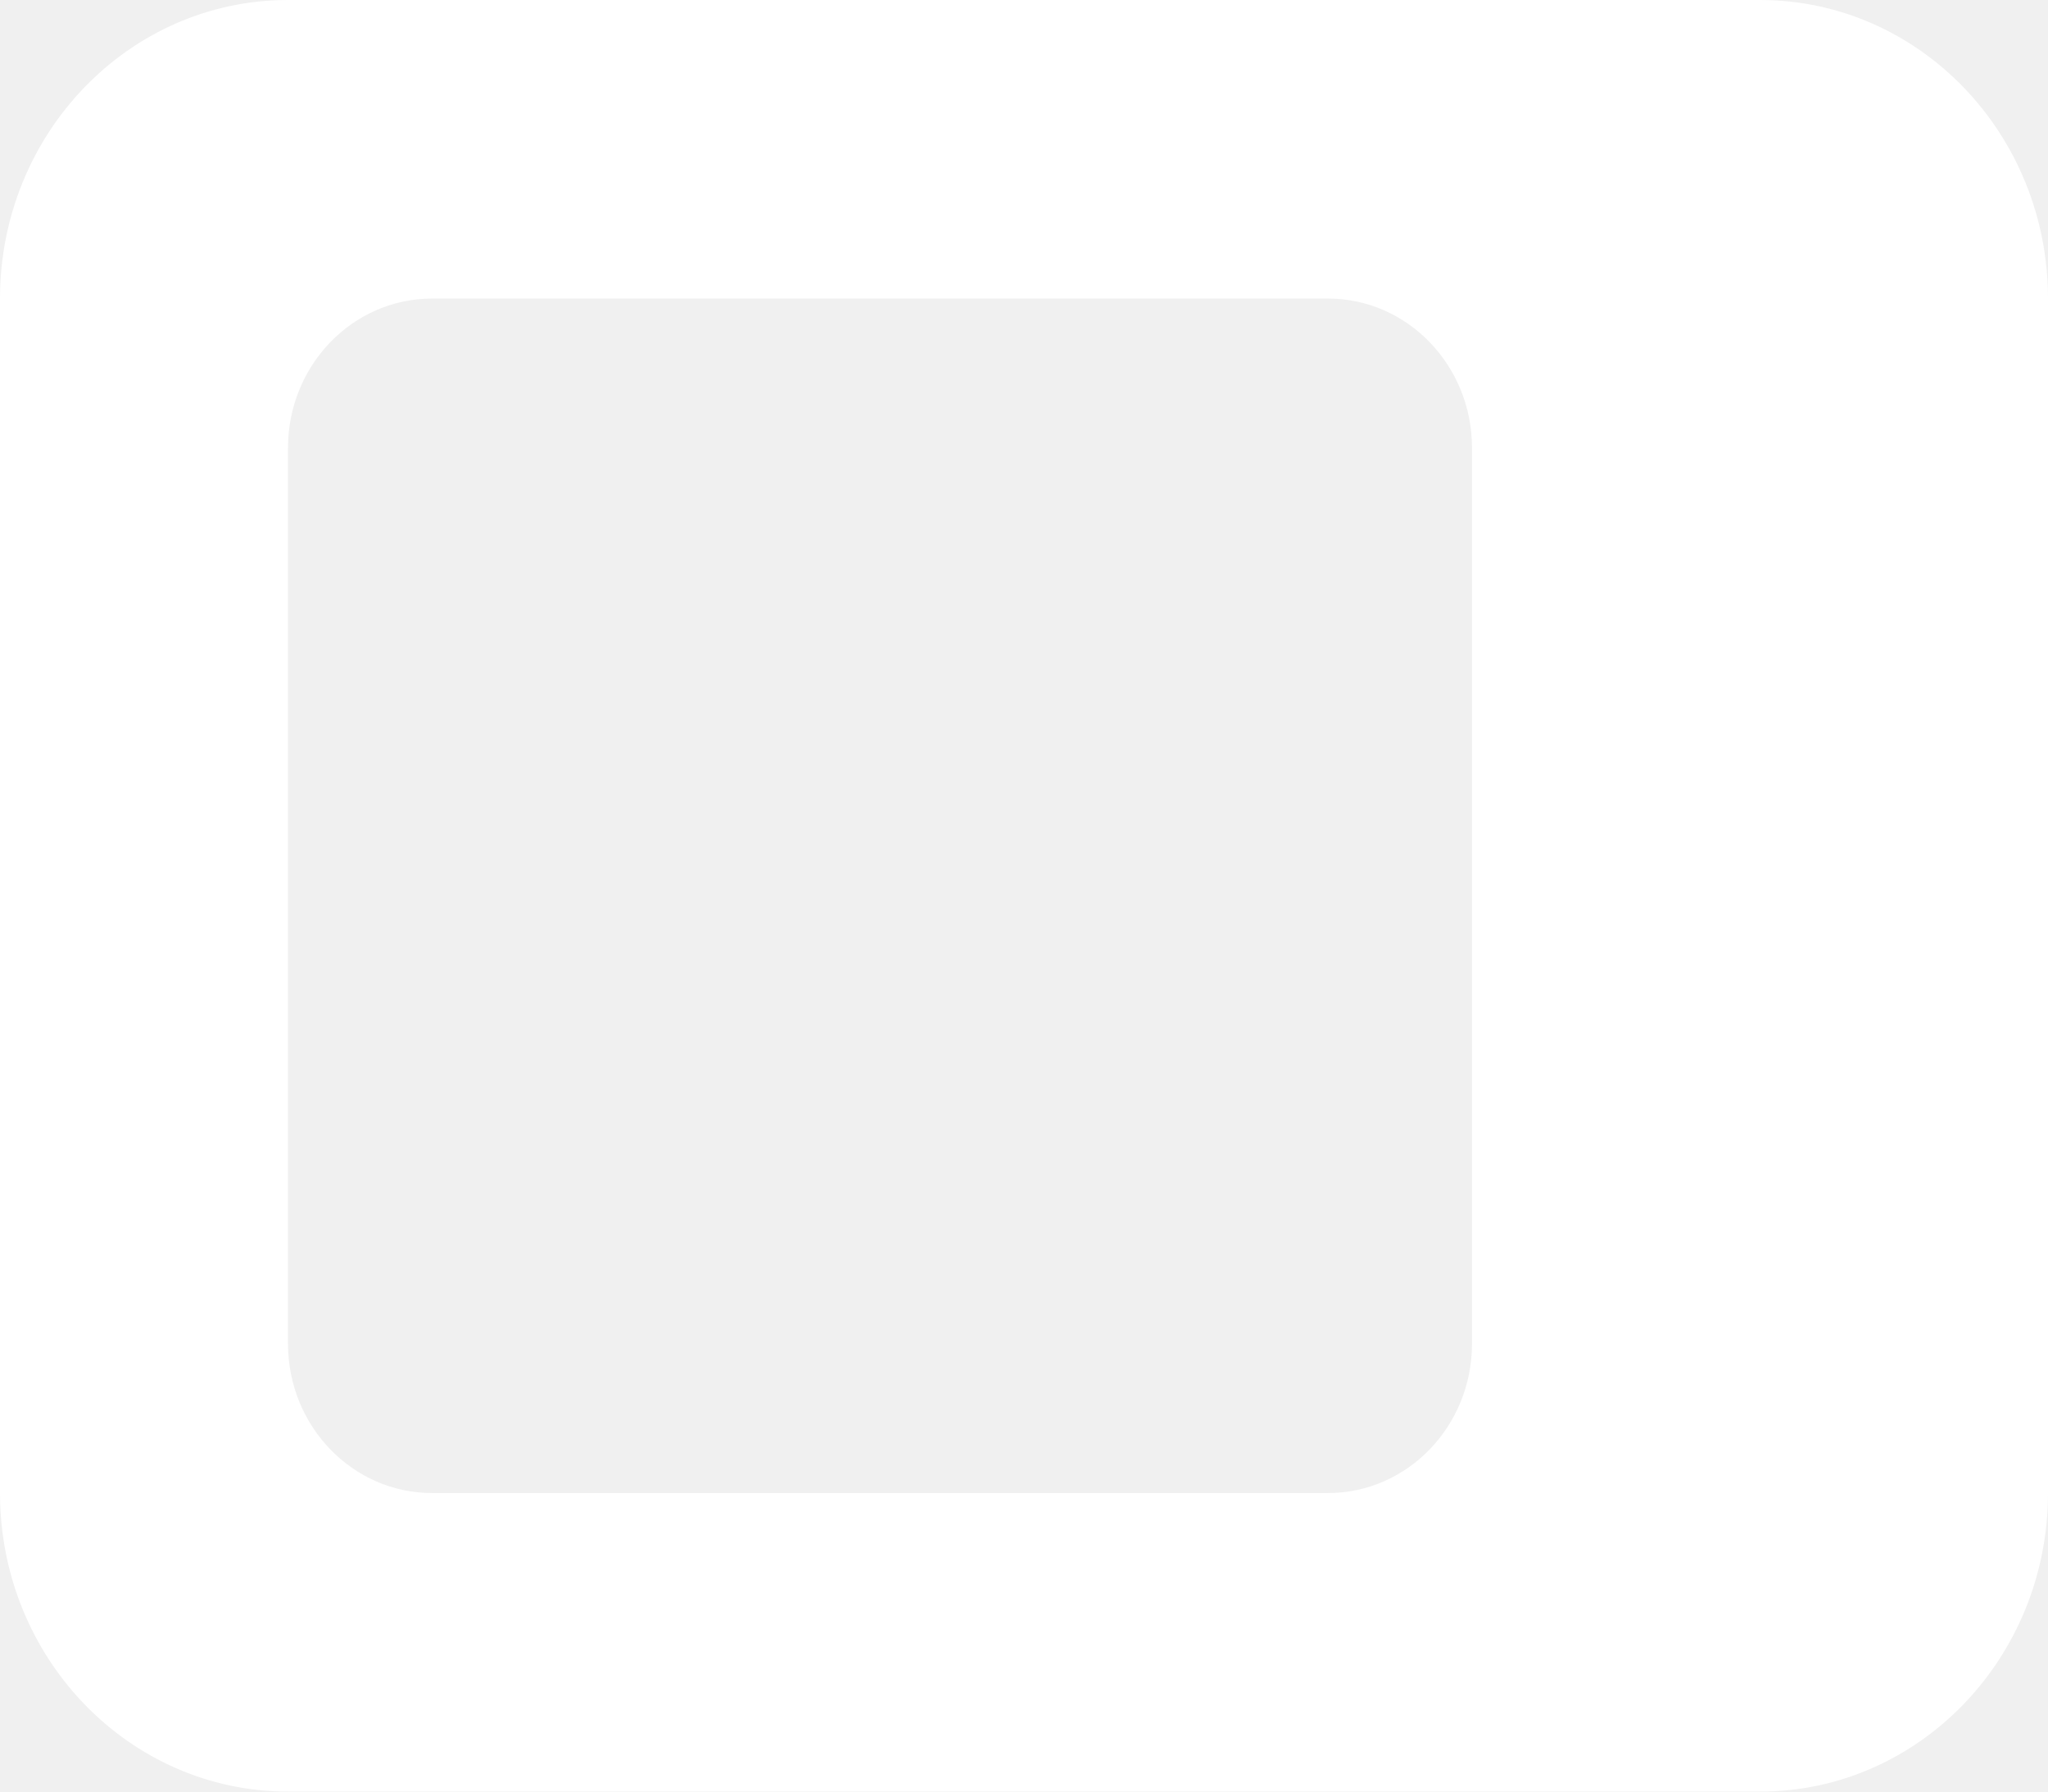
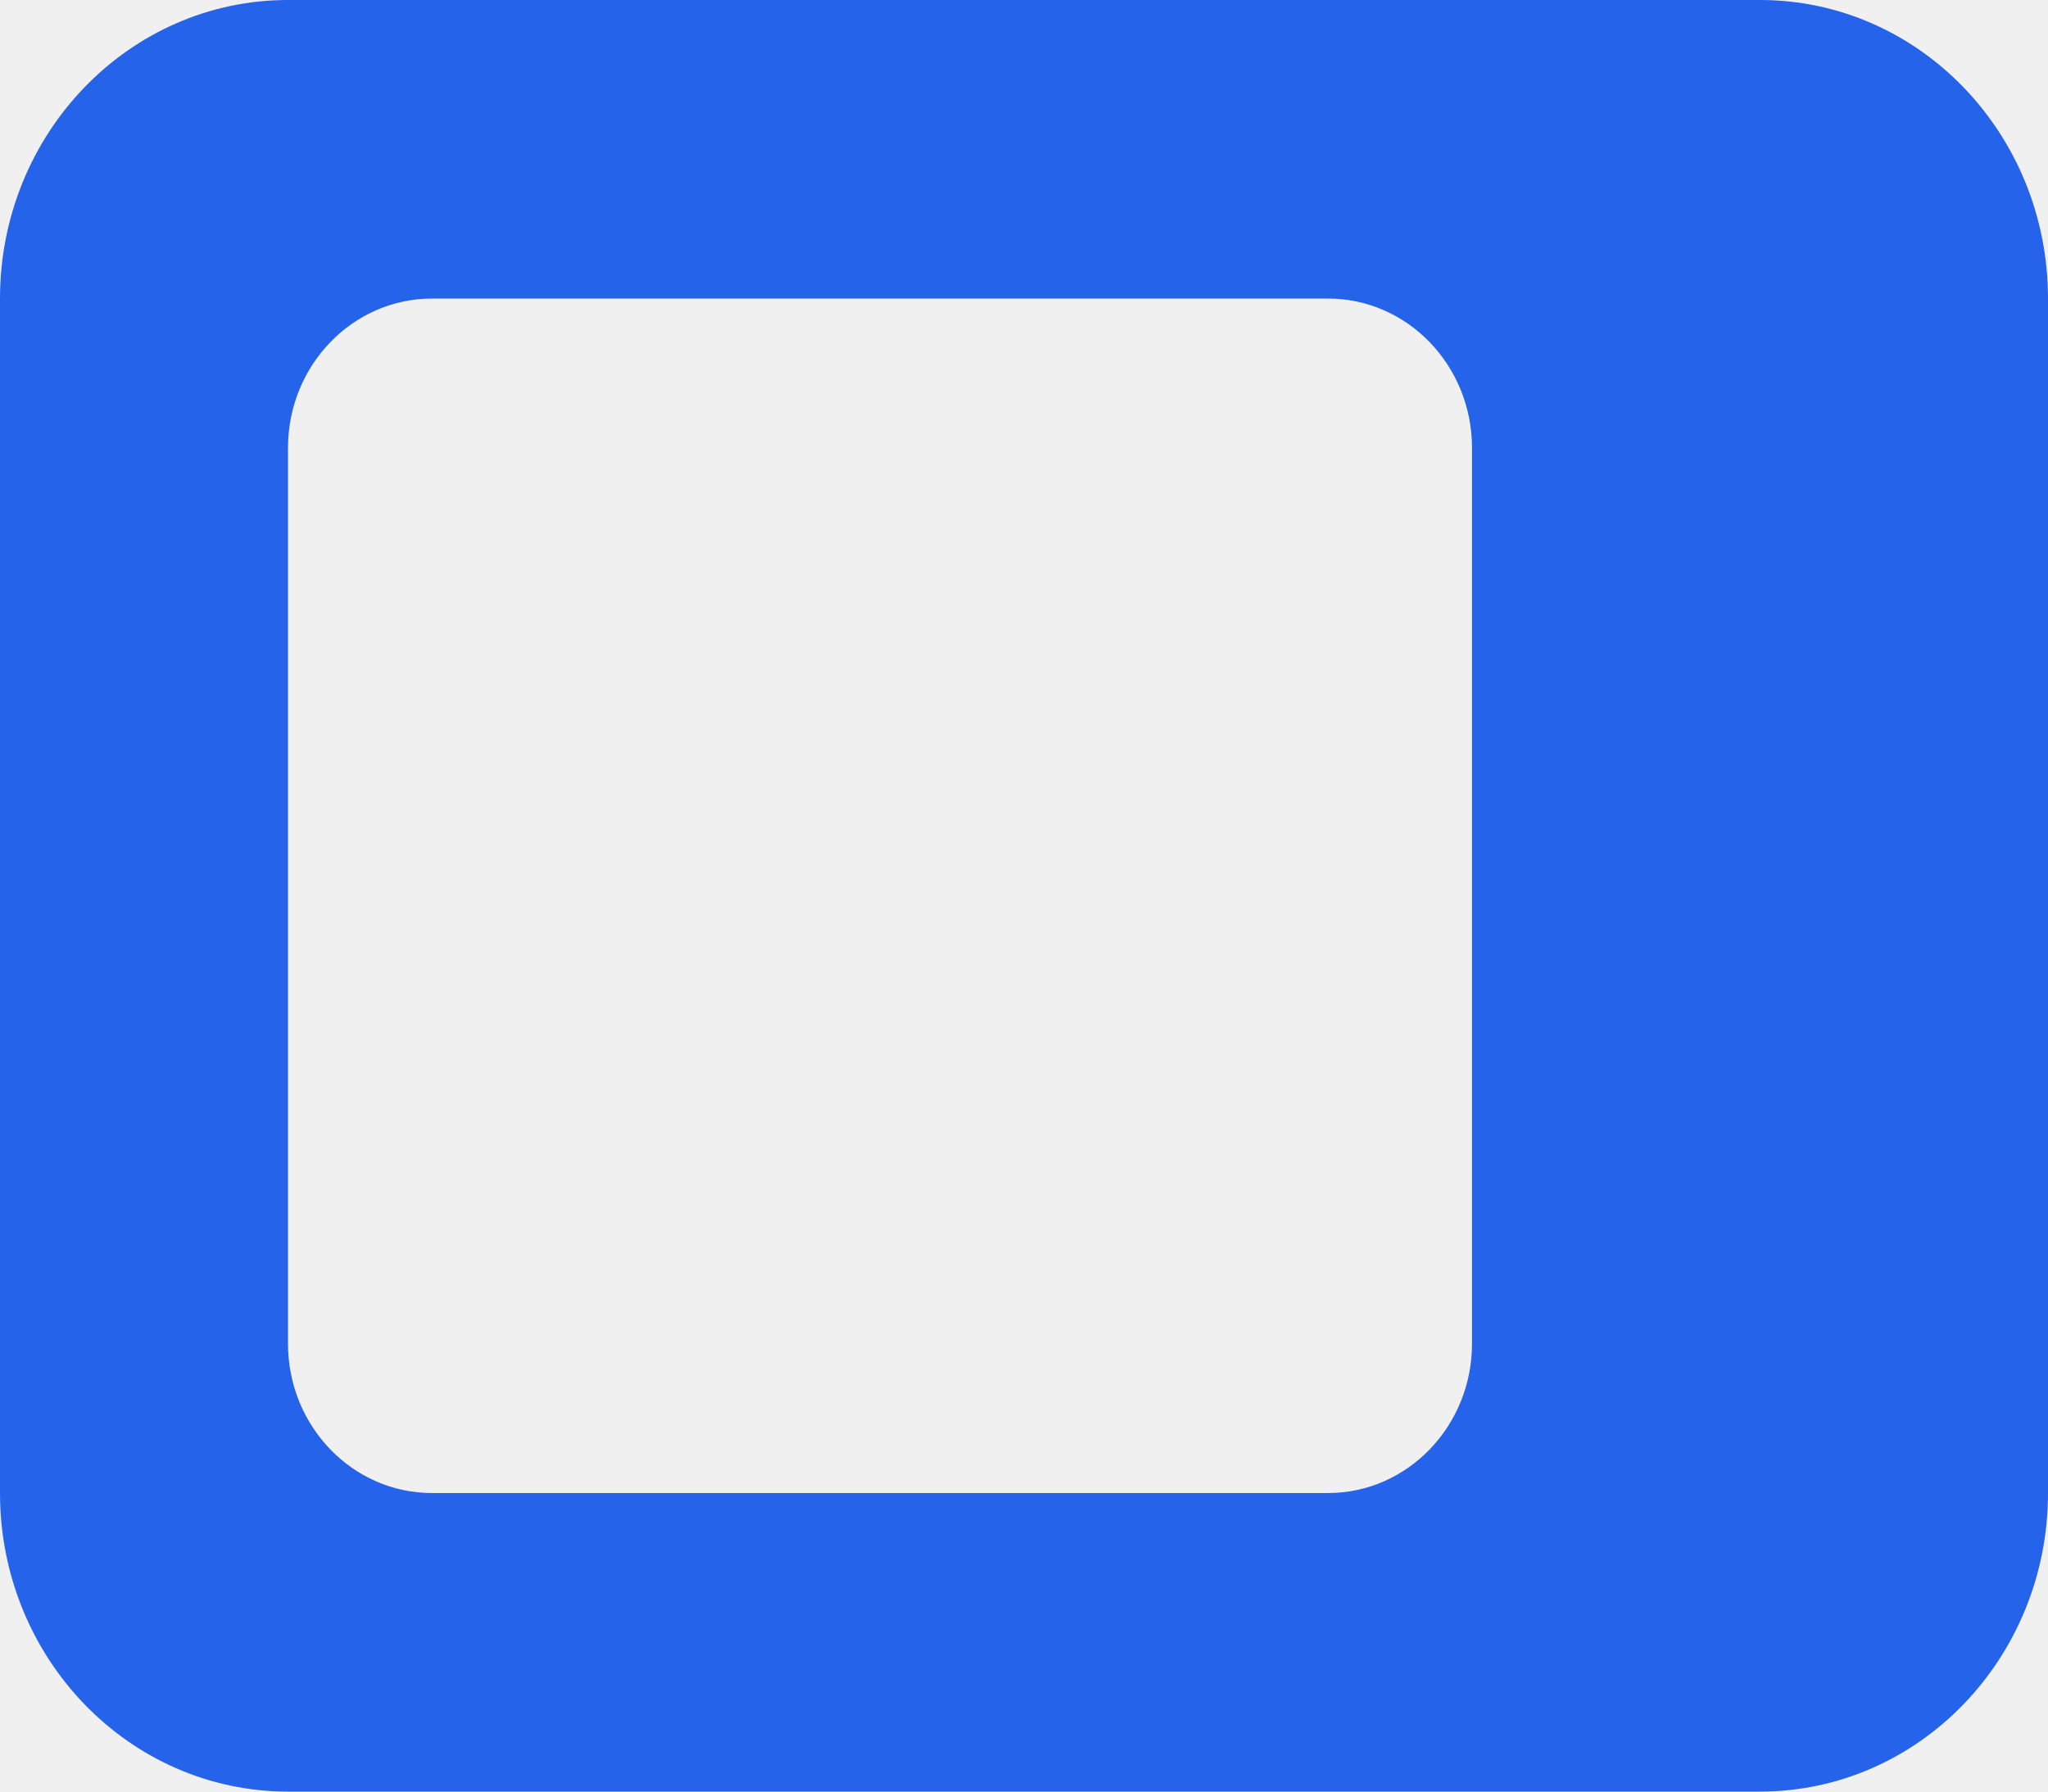
<svg xmlns="http://www.w3.org/2000/svg" viewBox="7 12 16 14" fill="none">
-   <path fill-rule="evenodd" clip-rule="evenodd" d="M20.75 12C21.993 12 23 13.045 23 14.333V23.667C23 24.955 21.993 26 20.75 26H9.25C8.007 26 7 24.955 7 23.667V14.333C7 13.045 8.007 12 9.25 12H20.75ZM10.375 14.333C9.754 14.333 9.25 14.856 9.25 15.5V22.5C9.25 23.144 9.754 23.667 10.375 23.667H17.375C17.996 23.667 18.5 23.144 18.5 22.5V15.5C18.5 14.856 17.996 14.333 17.375 14.333H10.375Z" fill="#FFFFFF" />
+   <path fill-rule="evenodd" clip-rule="evenodd" d="M20.75 12C21.993 12 23 13.045 23 14.333V23.667C23 24.955 21.993 26 20.75 26H9.25C8.007 26 7 24.955 7 23.667V14.333C7 13.045 8.007 12 9.25 12H20.75ZM10.375 14.333C9.754 14.333 9.25 14.856 9.25 15.5V22.5C9.25 23.144 9.754 23.667 10.375 23.667H17.375C17.996 23.667 18.5 23.144 18.5 22.5V15.5C18.5 14.856 17.996 14.333 17.375 14.333H10.375Z" fill="#2563EB" />
</svg>
